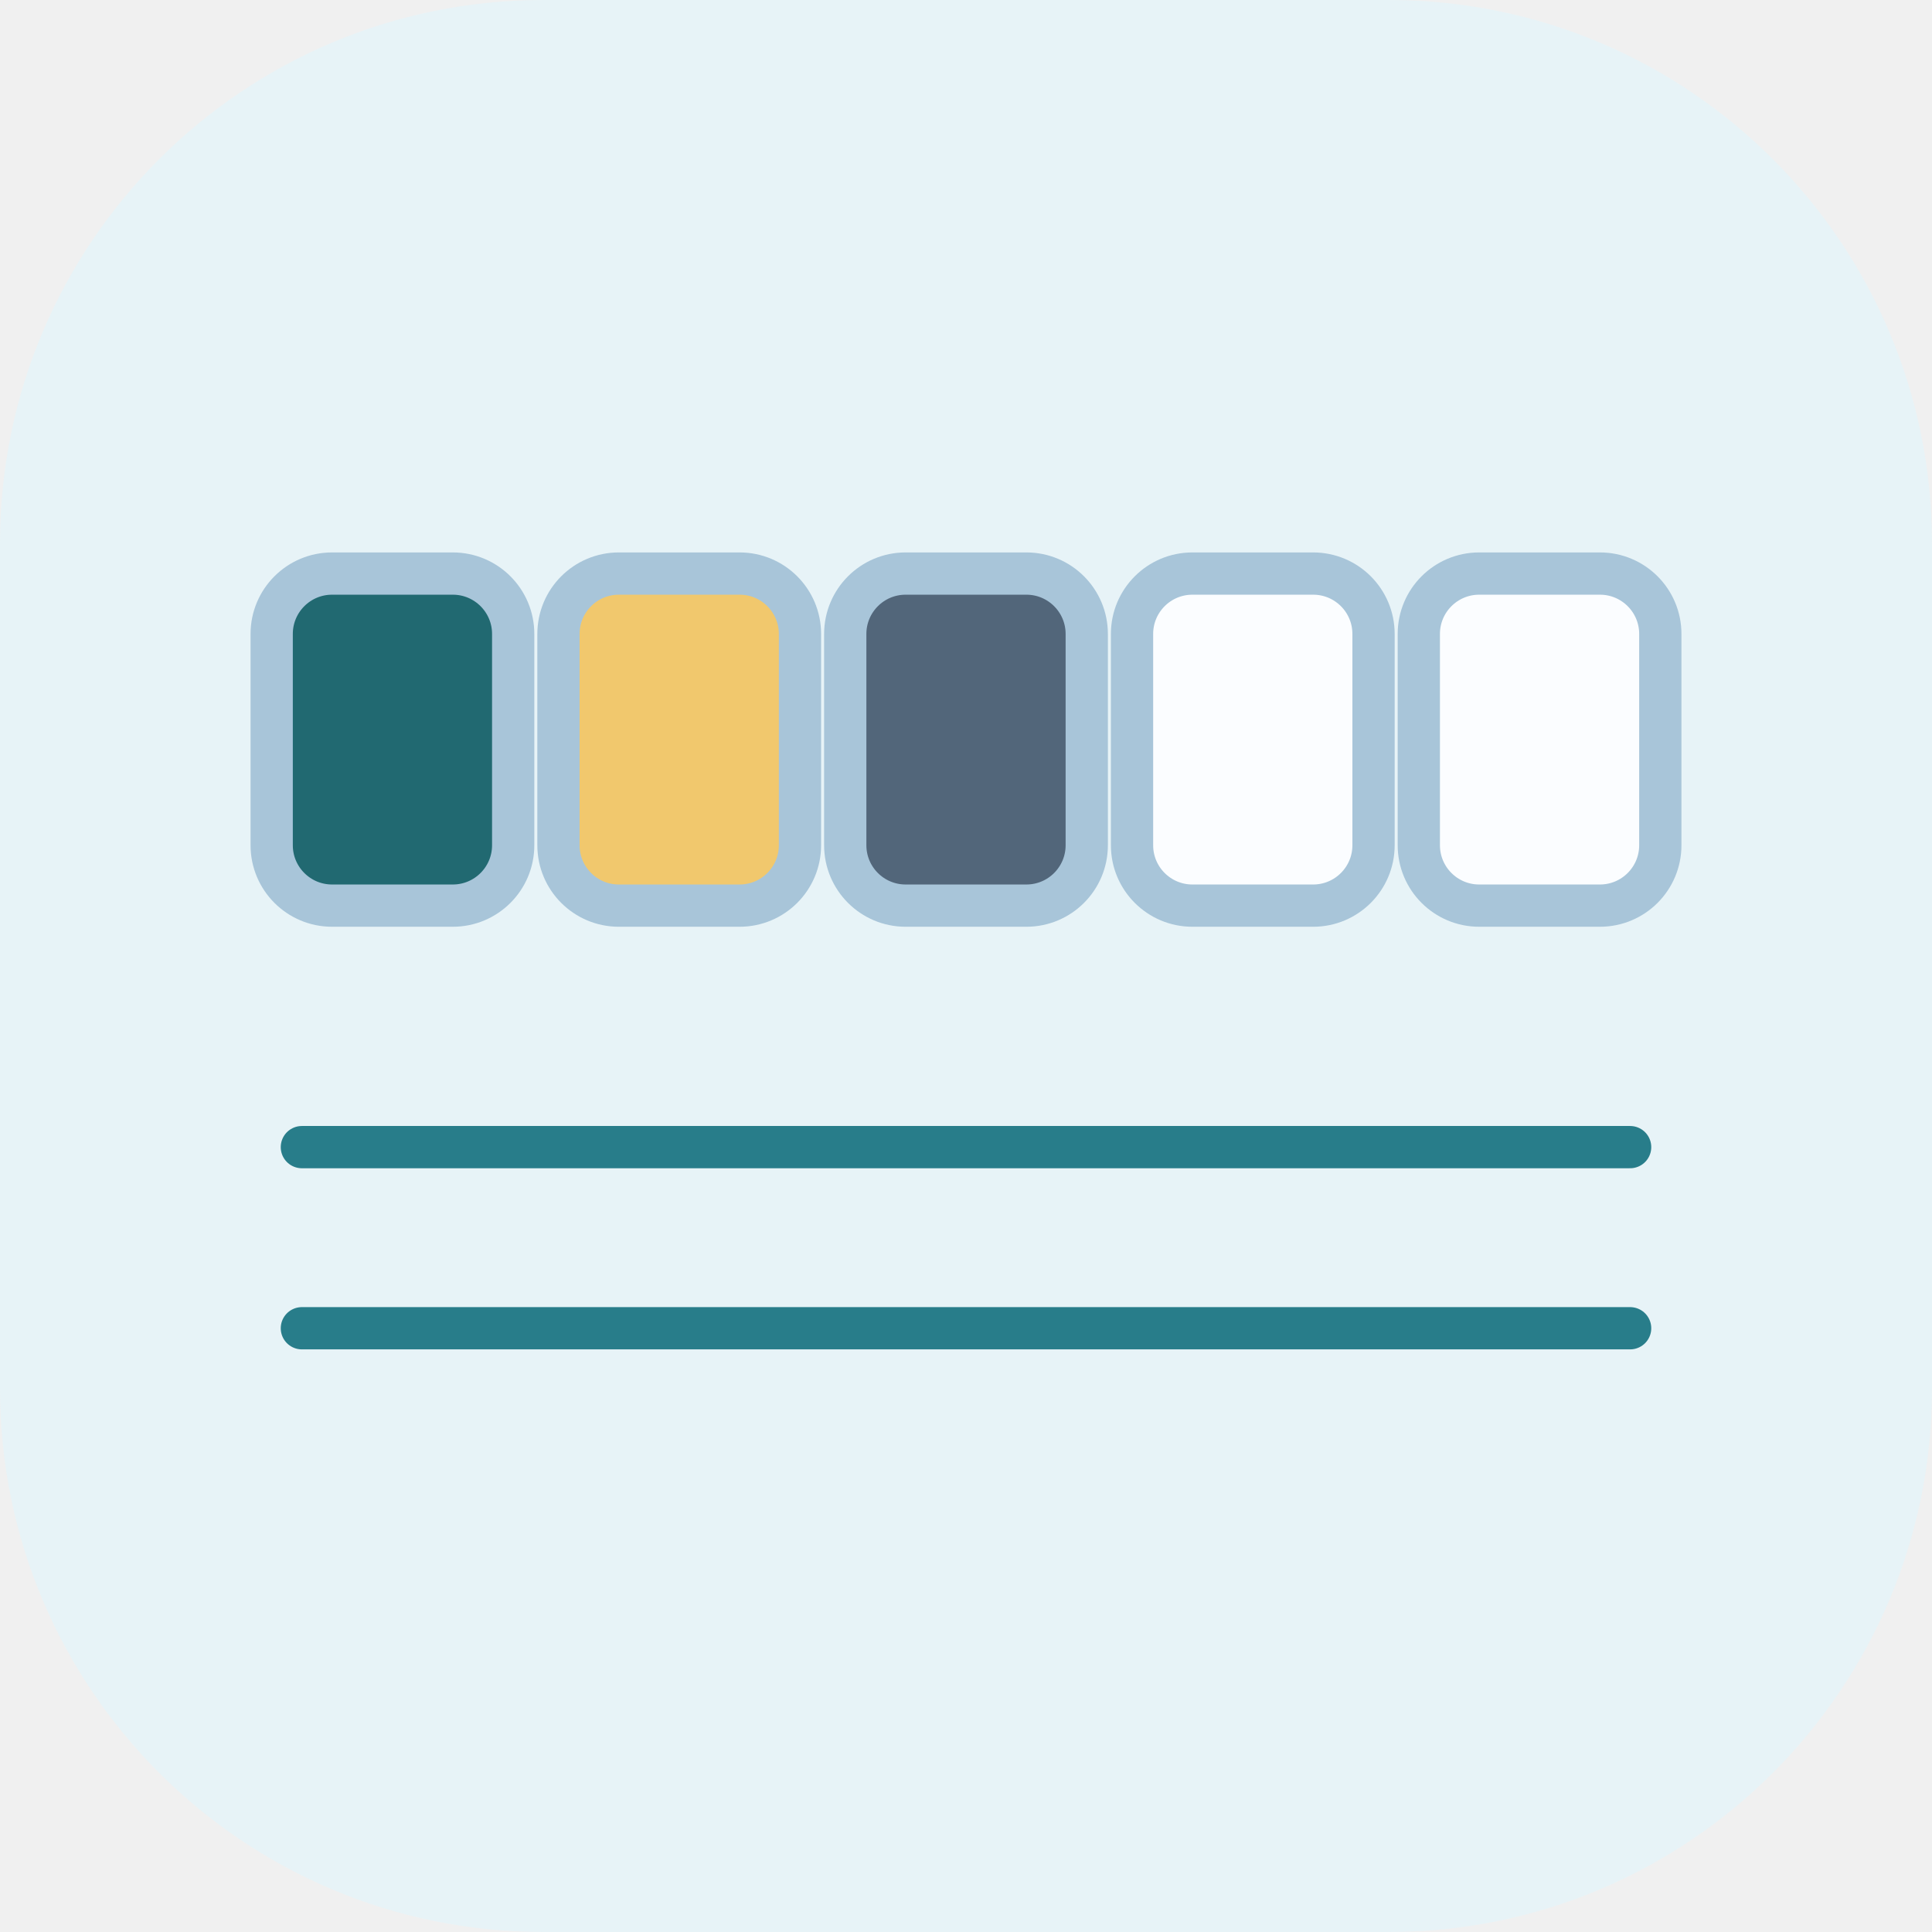
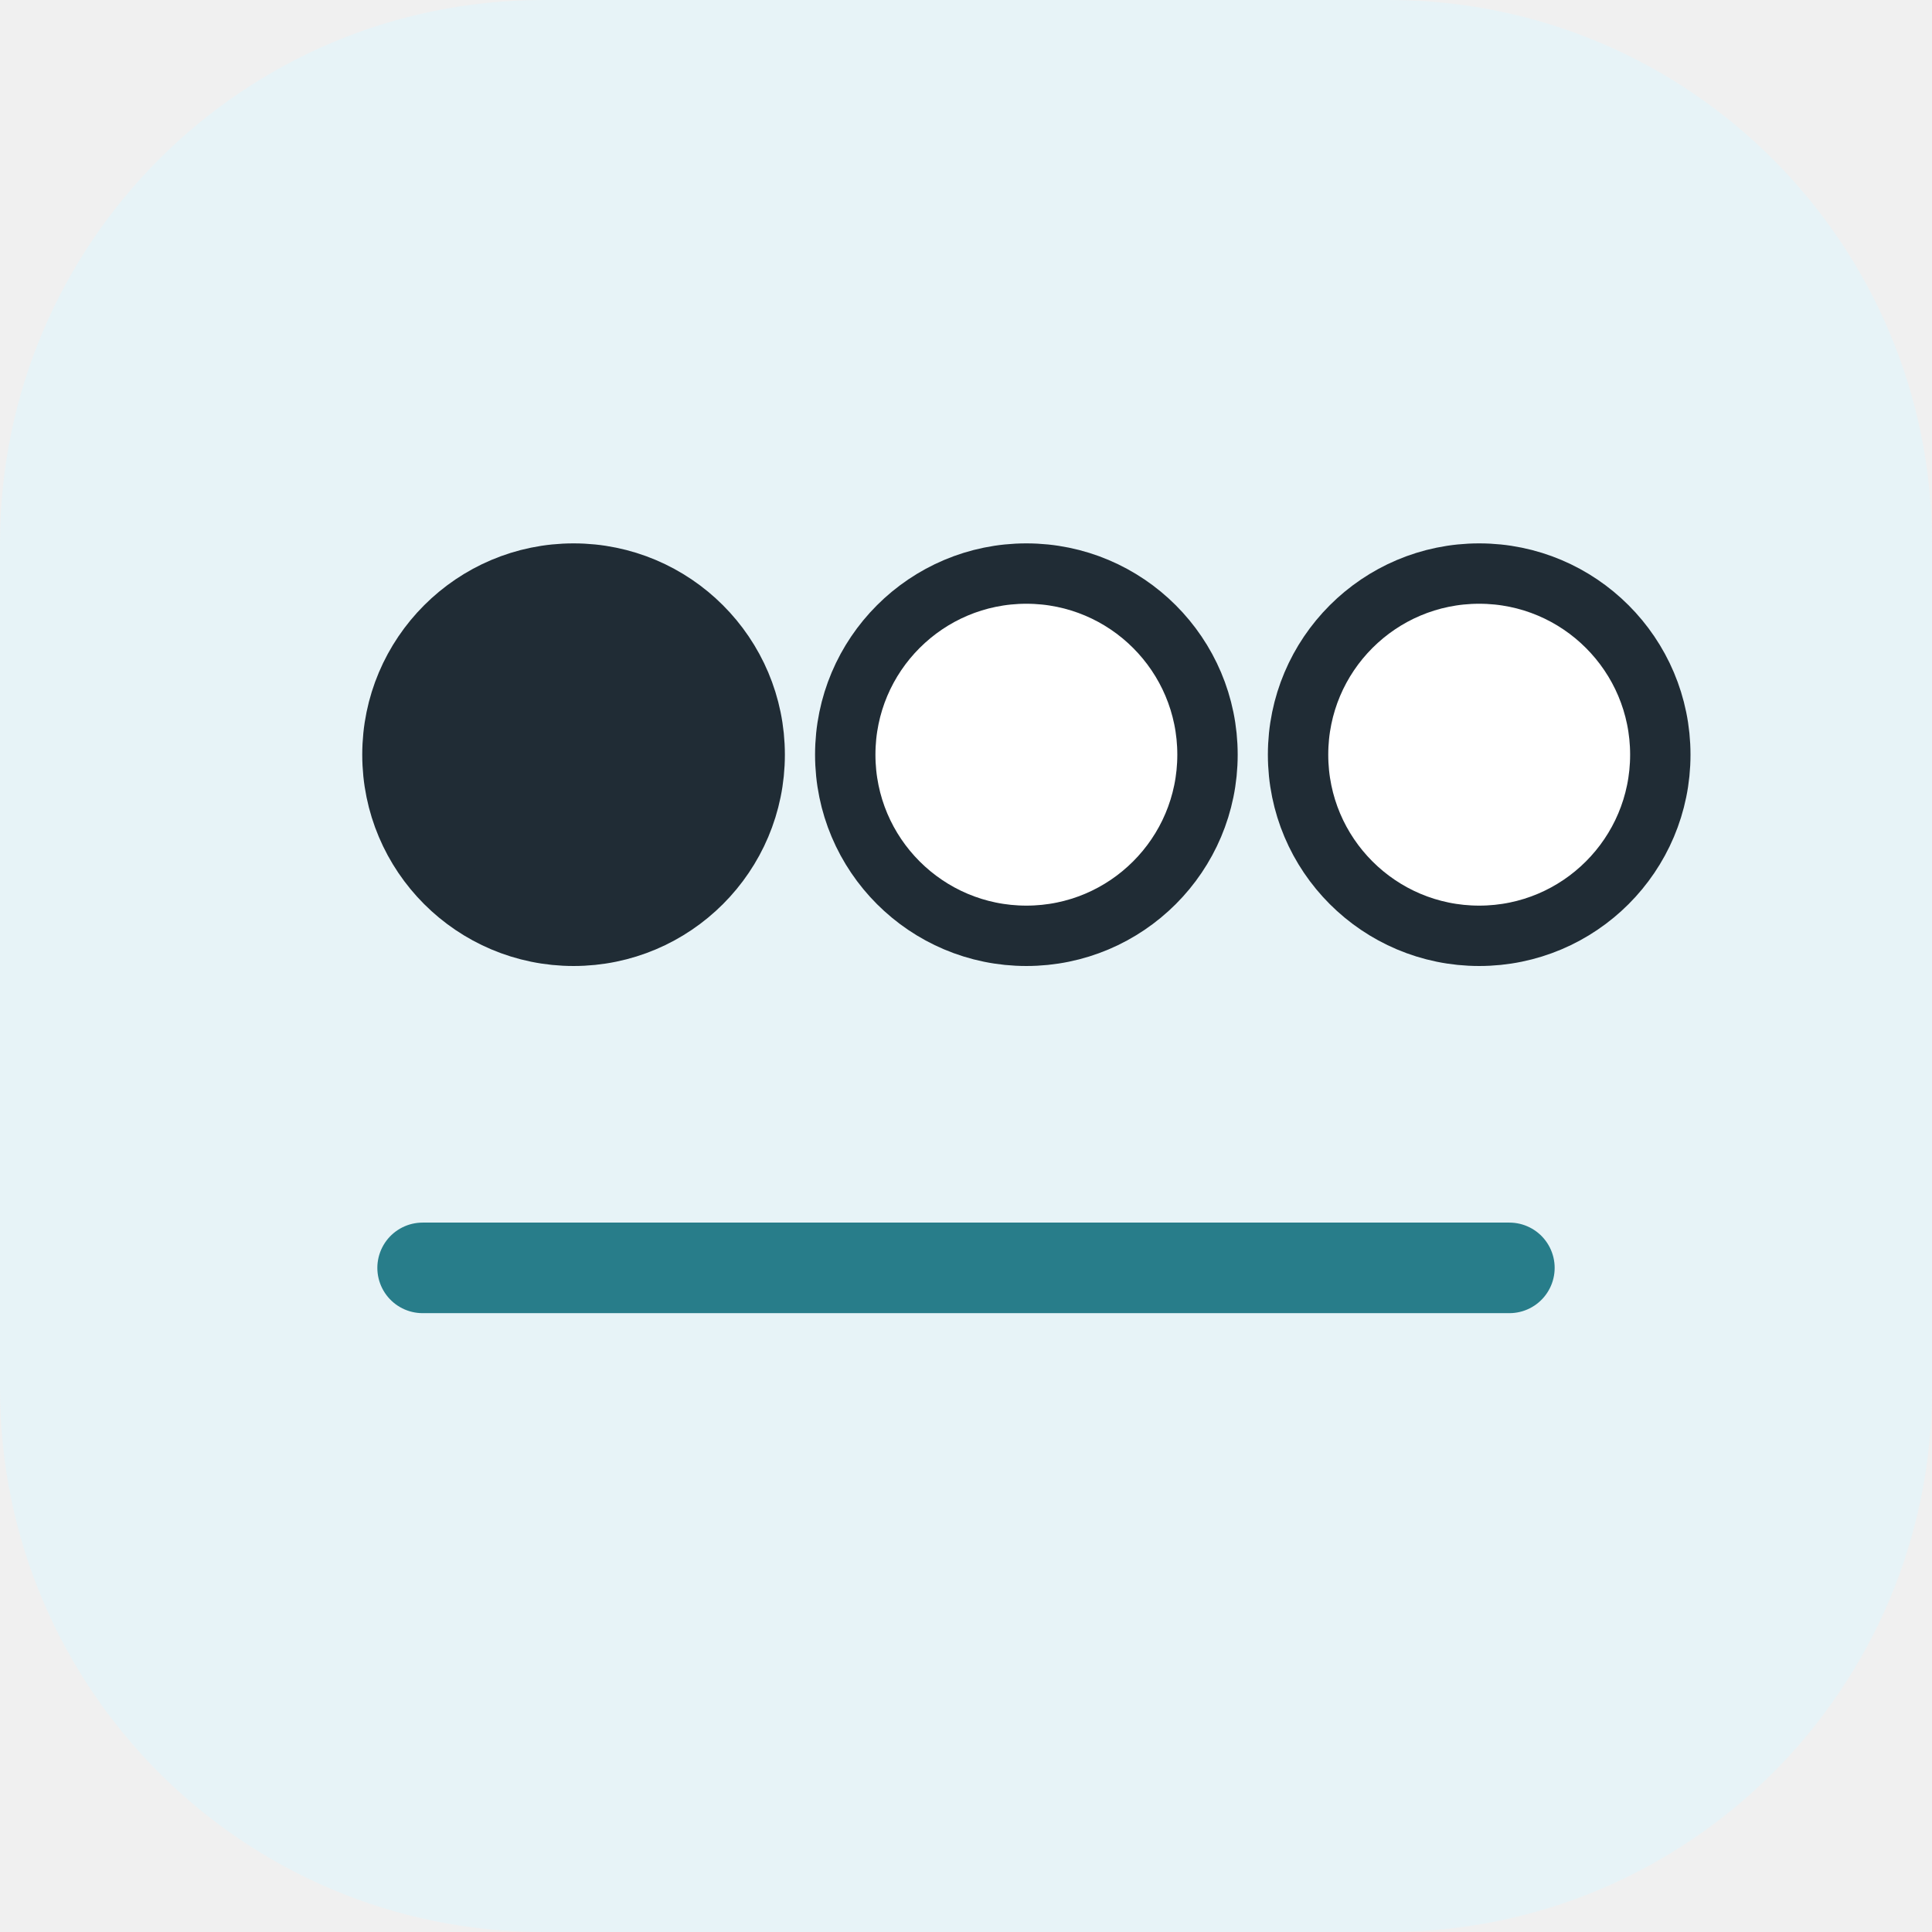
<svg xmlns="http://www.w3.org/2000/svg" viewBox="0 0 64 64">
  <rect width="64" height="64" rx="18" fill="#e7f3f7" />
-   <g stroke-width="1.4" stroke="#a8c5d9">
-     <rect x="9" y="19" width="8" height="11" rx="2" fill="#216971" />
-     <rect x="18.5" y="19" width="8" height="11" rx="2" fill="#f1c86d" />
-     <rect x="28" y="19" width="8" height="11" rx="2" fill="#52667a" />
-     <rect x="37.5" y="19" width="8" height="11" rx="2" fill="#fbfdff" />
-     <rect x="47" y="19" width="8" height="11" rx="2" fill="#fbfdff" />
-     <path d="M10 38h44M10 44h44" stroke="#287d8a" stroke-linecap="round" />
+   <g stroke="#202c35" stroke-width="2">
+     <circle cx="19" cy="25" r="6" fill="#202c35" />
+     <circle cx="34" cy="25" r="6" fill="#fff" />
+     <circle cx="49" cy="25" r="6" fill="#fff" />
  </g>
+   <path d="M14 42h36" stroke="#287d8a" stroke-width="3" stroke-linecap="round" />
</svg>
